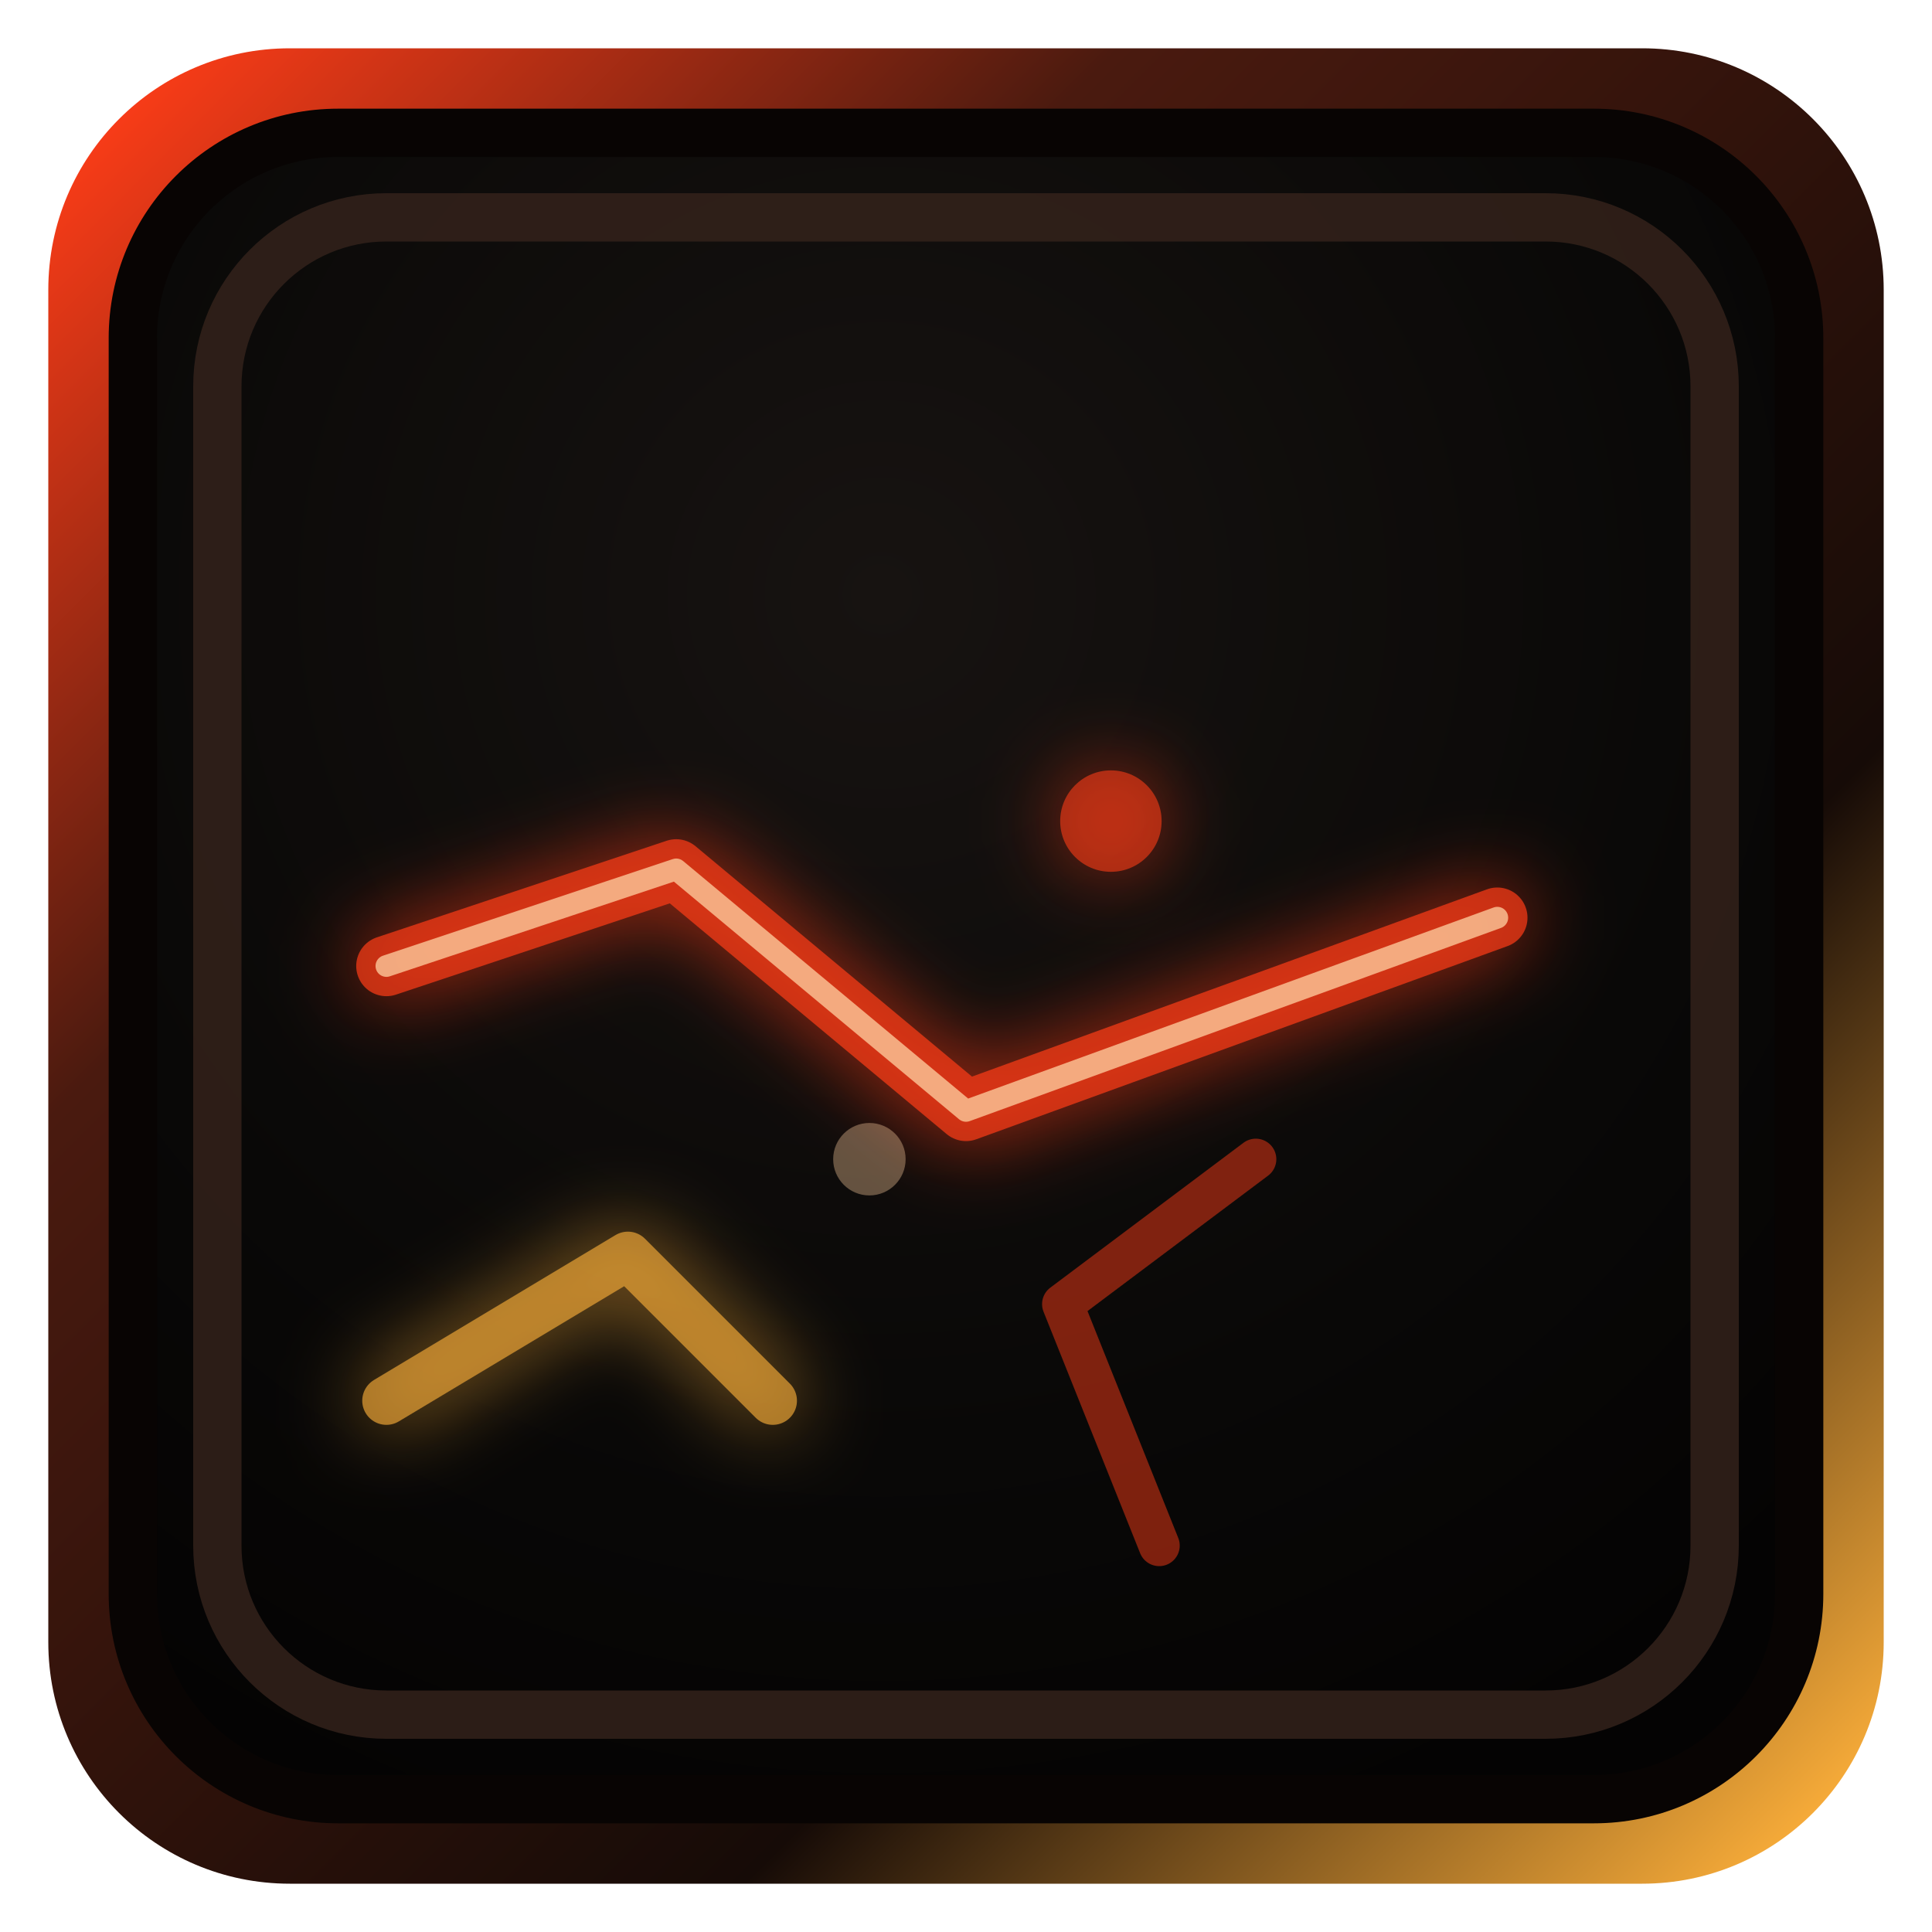
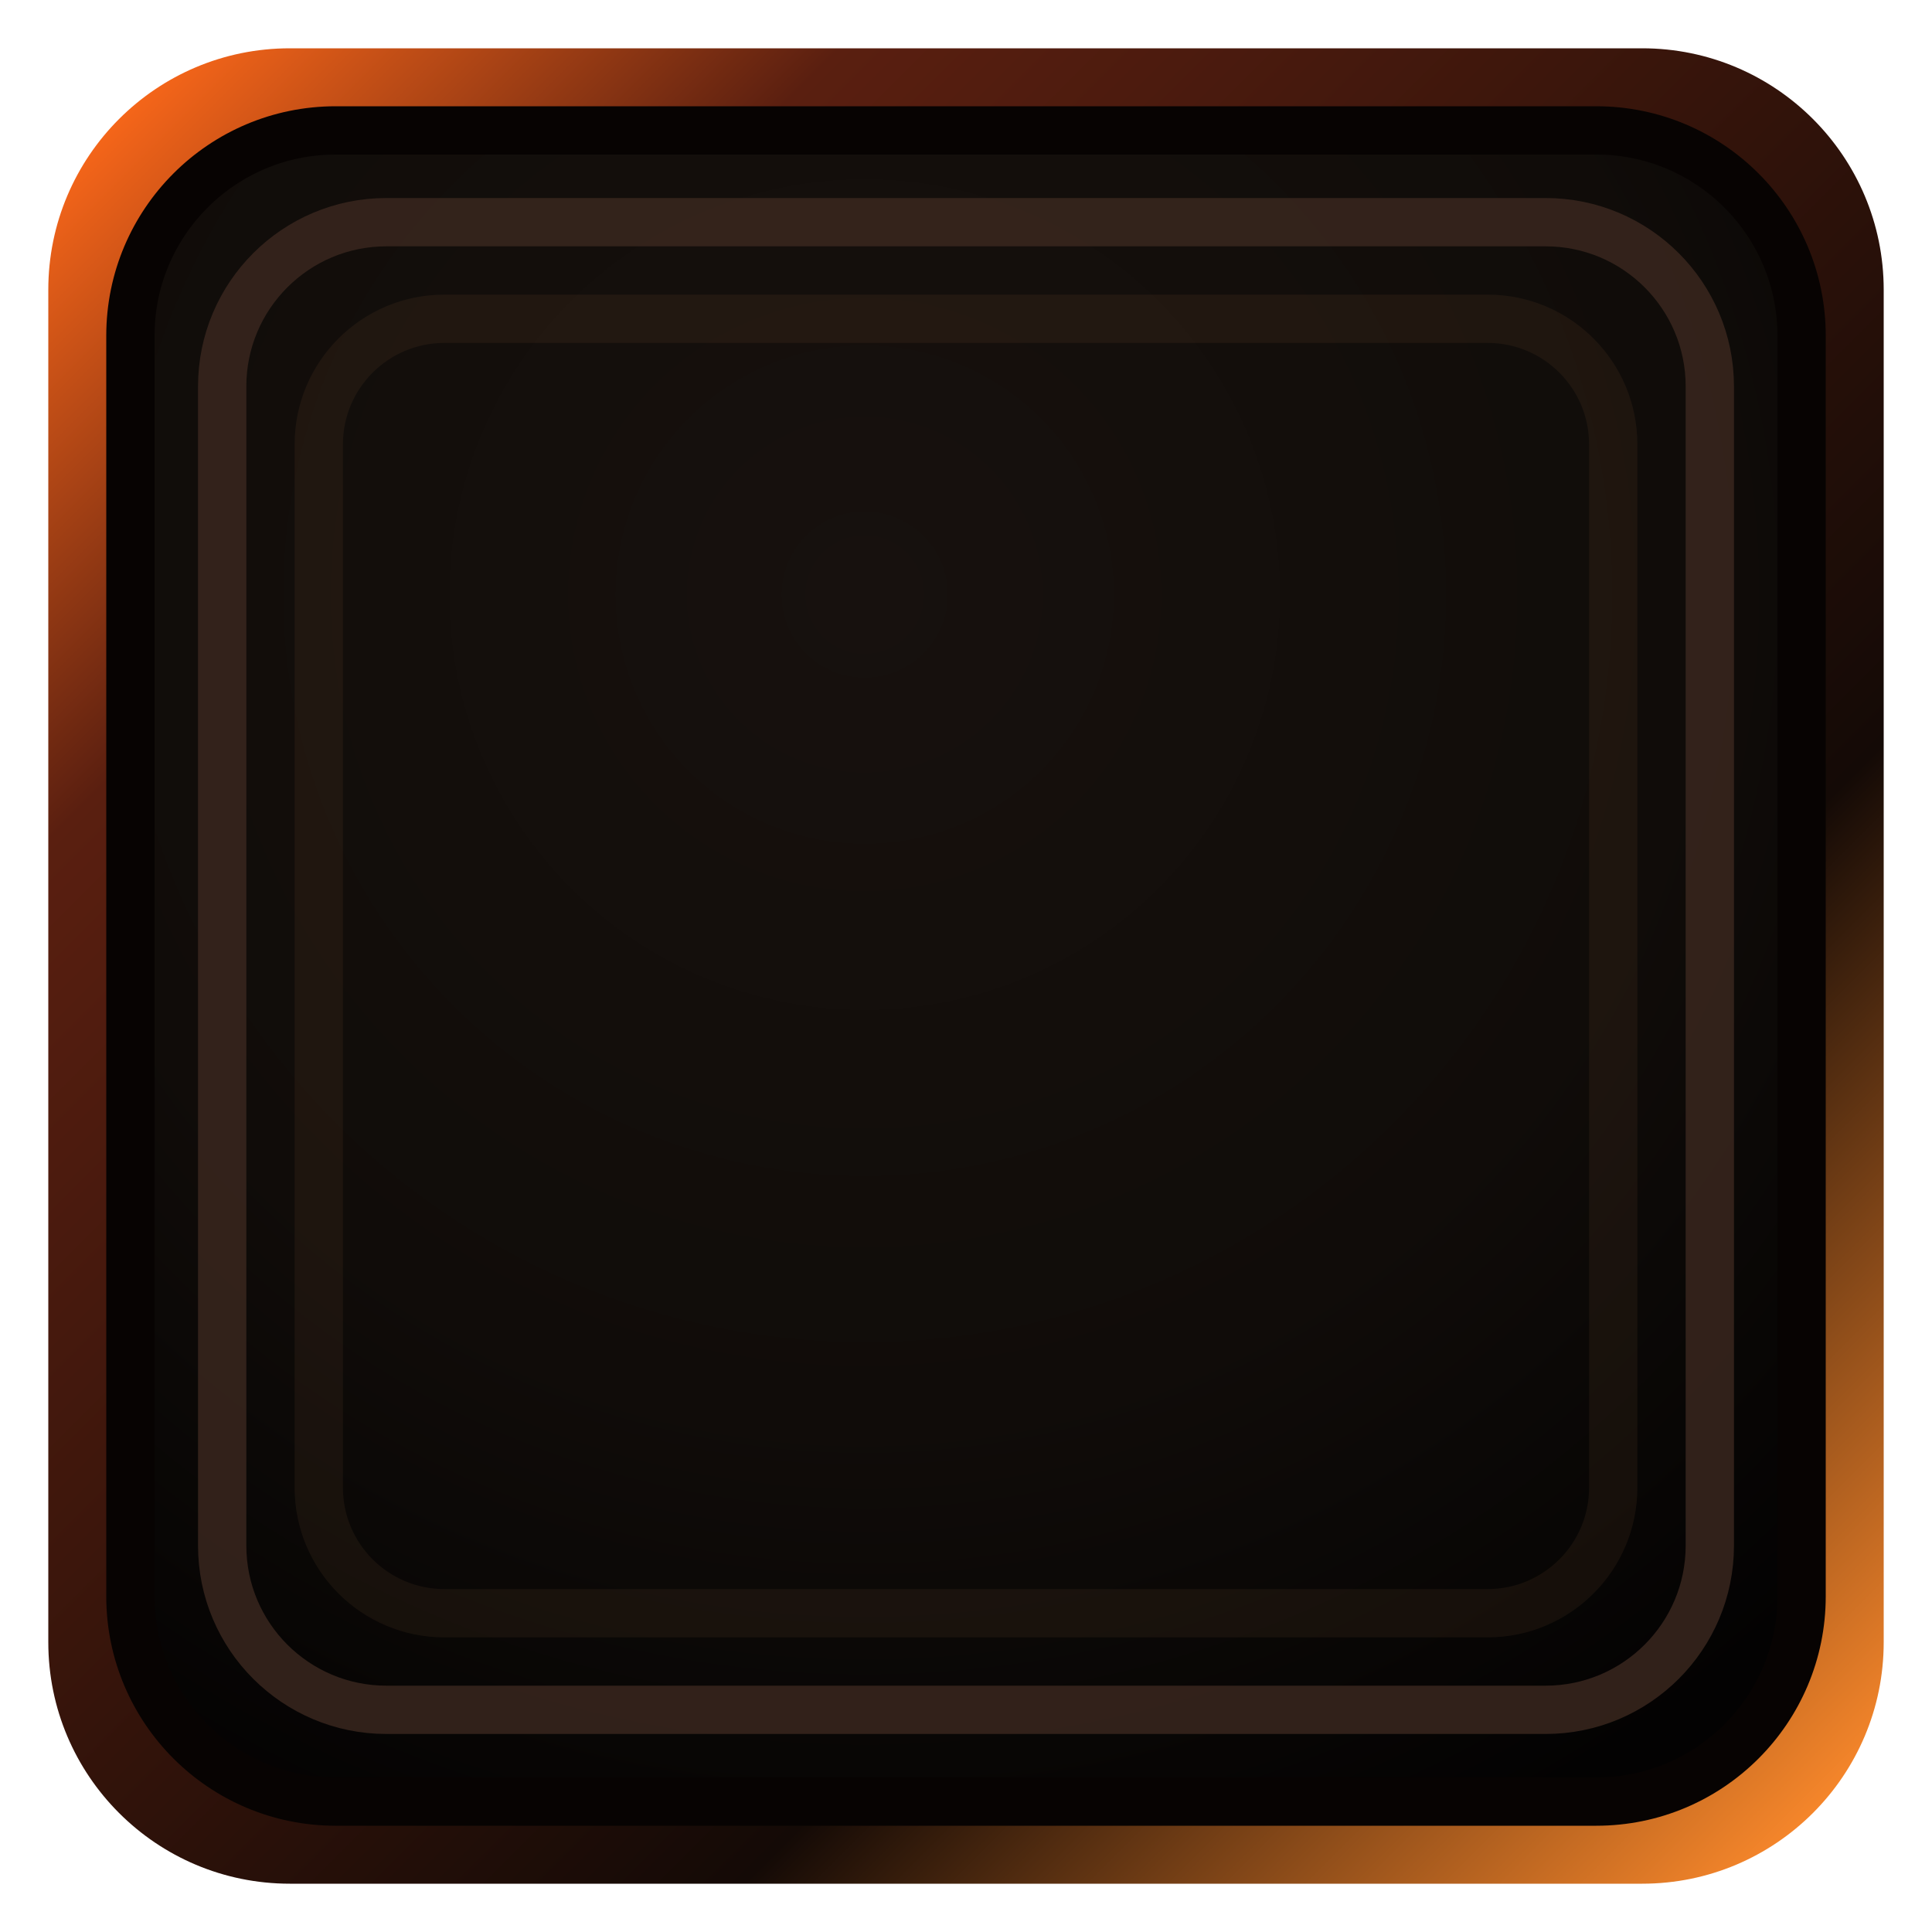
<svg xmlns="http://www.w3.org/2000/svg" width="40" height="40" viewBox="0 0 40 40" fill="none">
  <defs>
    <linearGradient id="rim" x1="2" y1="2" x2="38" y2="38" gradientUnits="userSpaceOnUse">
-       <stop offset="0" stop-color="#FF3D18" />
-       <stop offset="0.28" stop-color="#4A1A0F" />
-       <stop offset="0.7" stop-color="#160B07" />
-       <stop offset="1" stop-color="#FFB13B" />
+       <stop offset="0" stop-color="#FF6A1A" />
+       <stop offset="0.2" stop-color="#5A1F10" />
+       <stop offset="0.7" stop-color="#140A06" />
+       <stop offset="1" stop-color="#FF8B2C" />
    </linearGradient>
-     <radialGradient id="basalt" cx="0.45" cy="0.28" r="0.78">
-       <stop offset="0" stop-color="#171311" />
-       <stop offset="0.65" stop-color="#090807" />
-       <stop offset="1" stop-color="#040303" />
+     <radialGradient id="stone" cx="0.44" cy="0.28" r="0.82">
+       <stop offset="0" stop-color="#17110E" />
+       <stop offset="0.6" stop-color="#100C09" />
+       <stop offset="1" stop-color="#030202" />
    </radialGradient>
-     <filter id="lavaGlow" x="-8" y="-8" width="56" height="56" color-interpolation-filters="sRGB">
-       <feGaussianBlur stdDeviation="0.85" result="blur" />
-       <feMerge>
-         <feMergeNode in="blur" />
-         <feMergeNode in="SourceGraphic" />
-       </feMerge>
-     </filter>
  </defs>
  <rect x="1" y="1" width="38" height="38" rx="5" fill="url(#rim)" />
-   <rect x="2.75" y="2.75" width="34.5" height="34.5" rx="4.25" fill="url(#basalt)" stroke="#080403" stroke-width="1" />
-   <rect x="4.5" y="4.5" width="31" height="31" rx="3.5" stroke="#35231B" stroke-opacity="0.82" stroke-width="1" />
-   <path d="M8 20 L14 18 L20 23 L31 19" stroke="#FF3D18" stroke-width="1.25" stroke-linecap="round" stroke-linejoin="round" stroke-opacity="0.7" filter="url(#lavaGlow)" />
-   <path d="M8 20 L14 18 L20 23 L31 19" stroke="#FFD1A3" stroke-width="0.45" stroke-linecap="round" stroke-linejoin="round" stroke-opacity="0.75" />
-   <path d="M8 29 L13 26 L16 29" stroke="#FFB13B" stroke-width="1" stroke-linecap="round" stroke-linejoin="round" stroke-opacity="0.62" filter="url(#lavaGlow)" />
-   <path d="M24 32 L22 27 L26 24" stroke="#FF3D18" stroke-width="0.85" stroke-linecap="round" stroke-linejoin="round" stroke-opacity="0.48" />
-   <circle cx="23" cy="17" r="1.05" fill="#FF3D18" fill-opacity="0.58" filter="url(#lavaGlow)" />
-   <circle cx="18" cy="24" r="0.75" fill="#FFD1A3" fill-opacity="0.36" />
+   <rect x="2.7" y="2.7" width="34.6" height="34.6" rx="4.25" fill="url(#stone)" stroke="#070302" stroke-width="1" />
+   <rect x="4.6" y="4.6" width="30.8" height="30.8" rx="3.4" stroke="#3B281F" stroke-opacity="0.82" stroke-width="1" />
+   <rect x="6.6" y="6.6" width="26.8" height="26.8" rx="2.6" stroke="#FFB36B" stroke-opacity="0.06" stroke-width="1" />
</svg>
